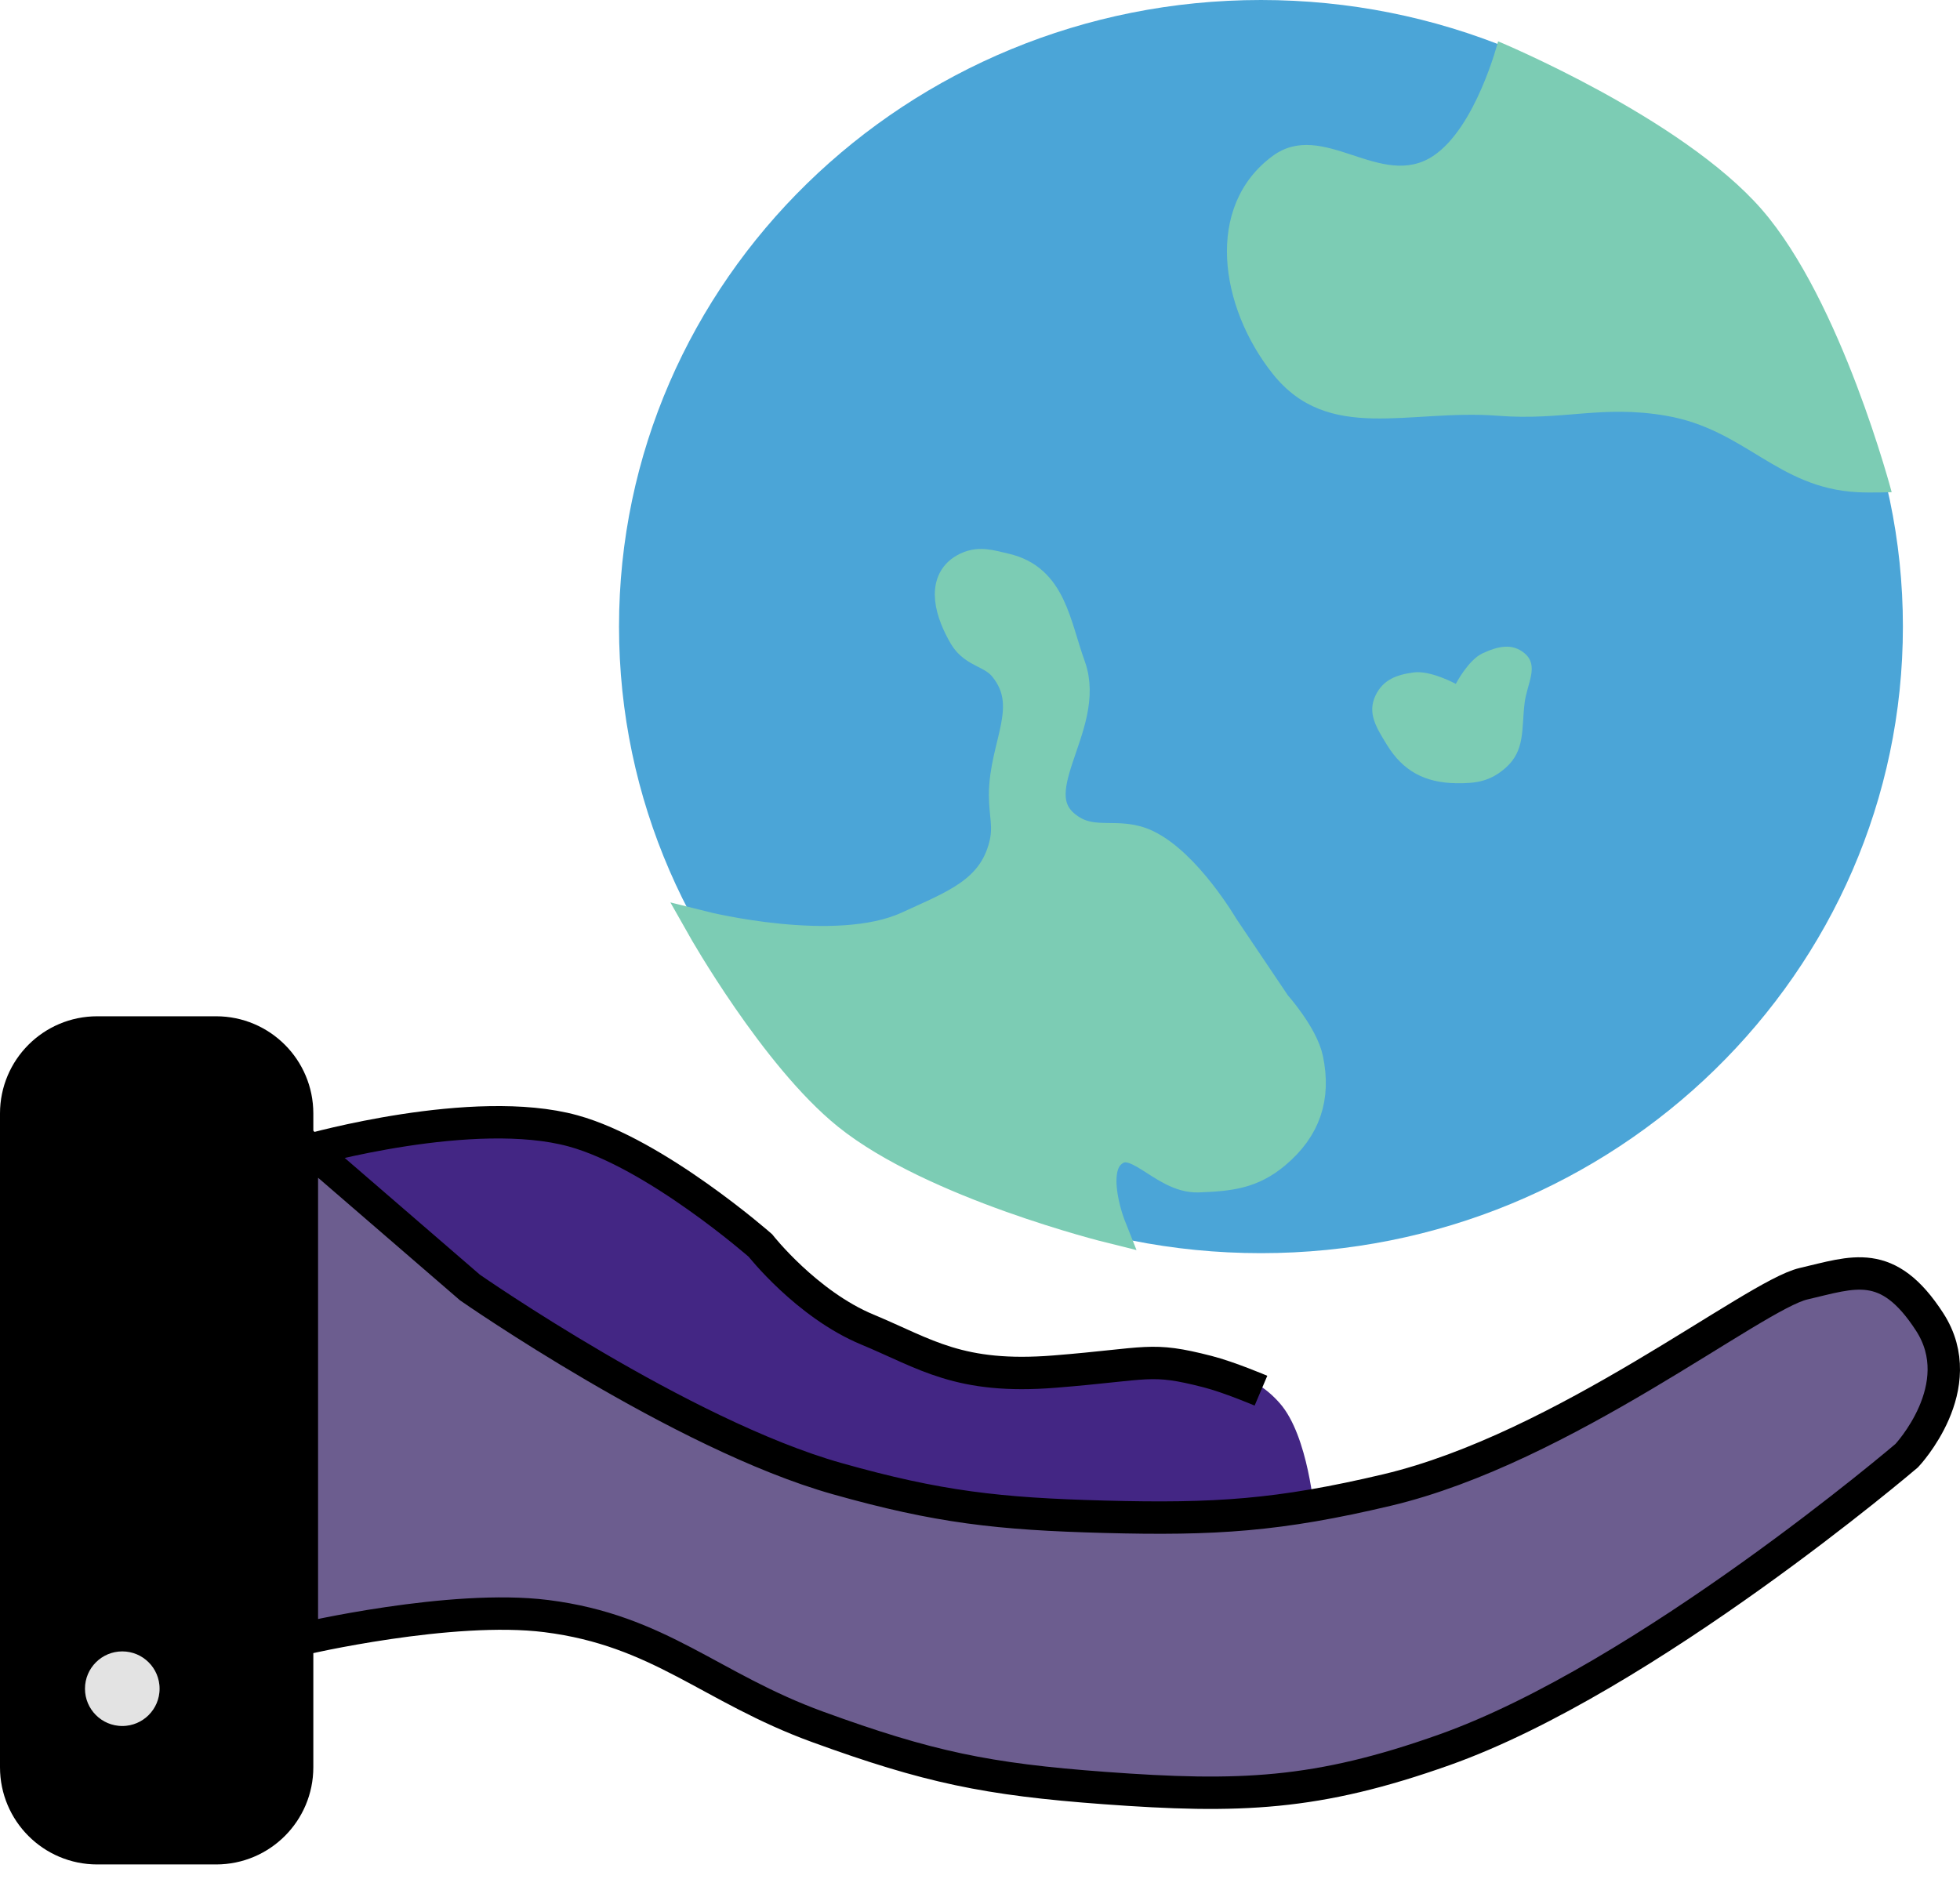
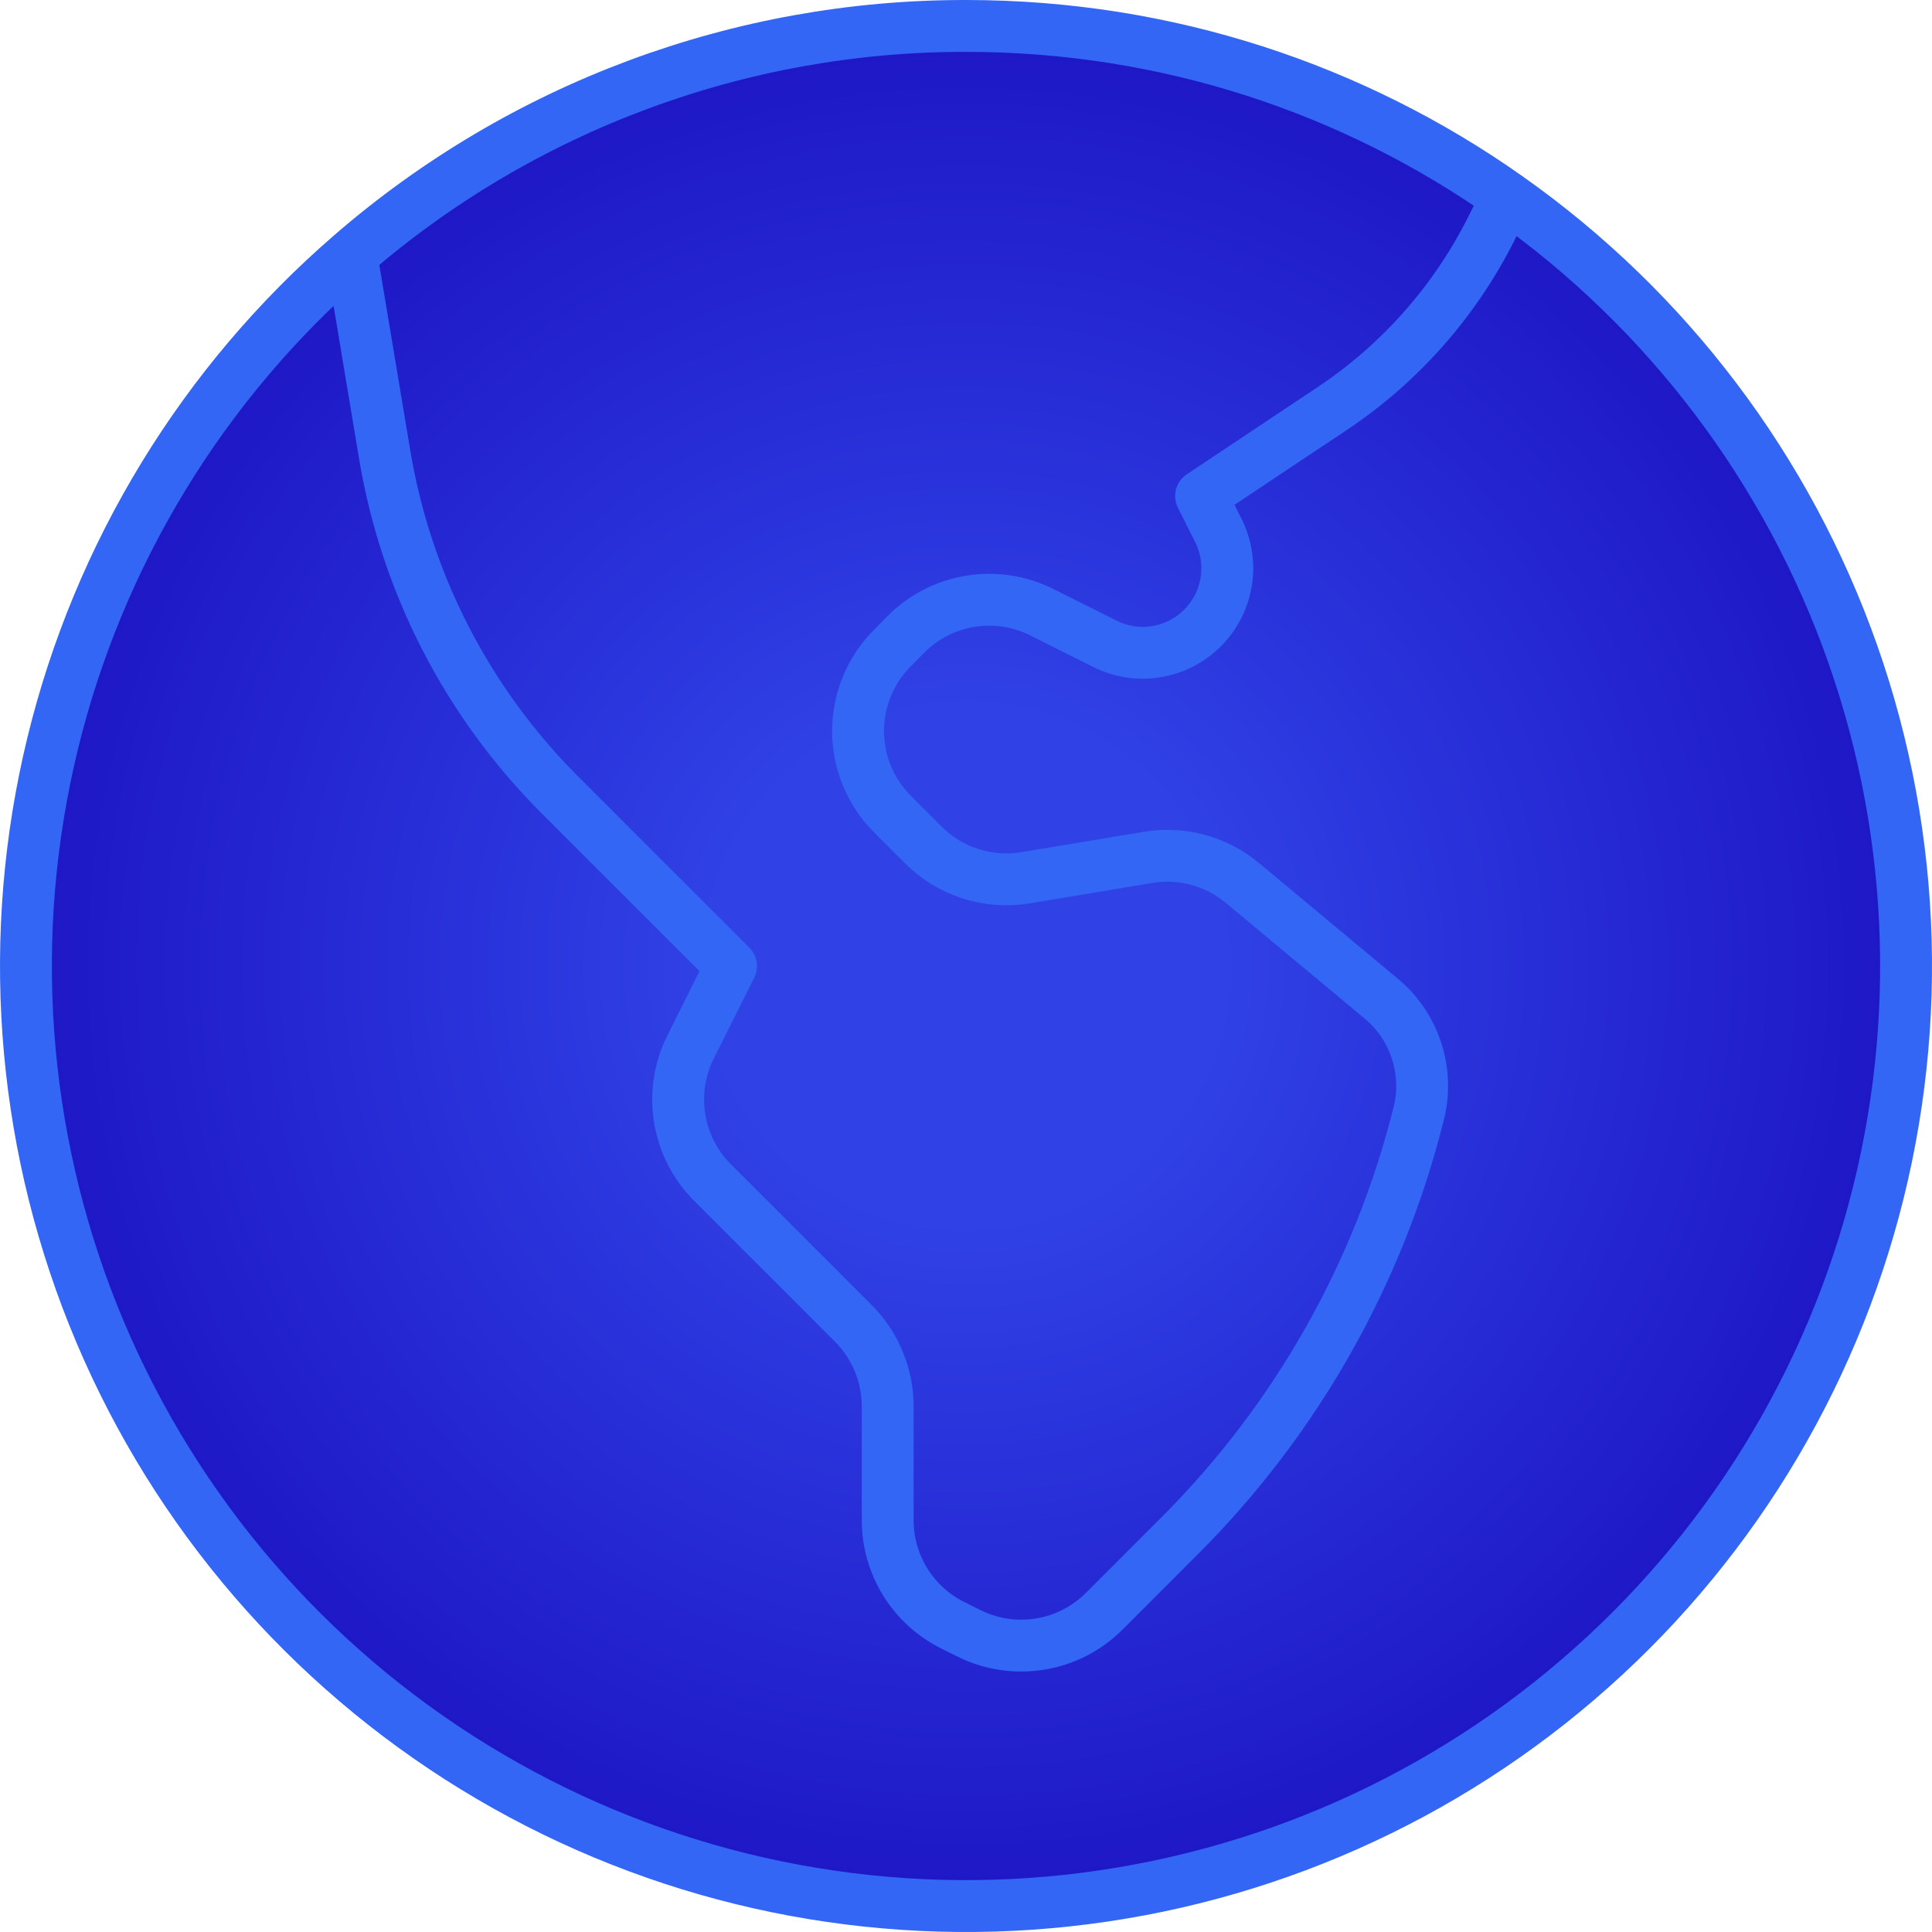
- <svg xmlns="http://www.w3.org/2000/svg" width="121" height="116" viewBox="0 0 121 116" fill="none">
-   <path d="M39.63 71.33C32.844 67.303 19.579 71.33 19.579 71.33L17.928 93.414H81.147C81.147 93.414 80.778 88.675 79.024 86.659C77.189 84.549 75.229 84.767 72.655 84.061C67.023 82.516 63.445 85.518 57.794 84.061C49.608 81.949 46.235 75.25 39.63 71.33Z" fill="#432684" />
-   <path d="M19.107 71.004C19.107 71.004 29.239 68.135 35.384 69.825C40.488 71.227 46.943 76.901 46.943 76.901C46.943 76.901 49.788 80.527 53.548 82.091C57.157 83.592 59.209 85.158 65.107 84.686C71.004 84.214 70.973 83.772 74.542 84.686C75.869 85.025 77.845 85.865 77.845 85.865" stroke="black" stroke-width="2" />
-   <rect x="1.5" y="64.248" width="16.343" height="49.368" rx="4.5" fill="black" stroke="black" stroke-width="3" />
-   <path d="M18.636 101.198V70.532L29.015 79.496C29.015 79.496 42.065 88.581 51.661 91.29C57.93 93.061 61.662 93.475 68.173 93.649C75.018 93.833 78.966 93.576 85.629 91.998C96.534 89.416 108.275 79.968 111.342 79.26C114.408 78.552 116.531 77.609 119.126 81.619C121.721 85.629 117.711 89.875 117.711 89.875C117.711 89.875 101.617 103.615 89.168 108.039C81.286 110.84 76.516 111.013 68.173 110.398C60.939 109.865 57.298 109.106 50.481 106.624C43.843 104.206 40.742 100.667 33.733 99.783C27.858 99.041 18.636 101.198 18.636 101.198Z" fill="#6C5D8F" stroke="black" stroke-width="2" />
-   <circle cx="7.549" cy="104.265" r="2.803" fill="#E3E3E3" stroke="black" />
-   <ellipse cx="77.845" cy="38.687" rx="39.63" ry="38.687" fill="#4BA5D7" />
-   <path d="M88.474 9.63C91.123 7.876 92.485 2.553 92.485 2.553C92.485 2.553 103.812 7.246 108.761 12.932C113.687 18.591 116.782 30.389 116.782 30.389C116.782 30.389 115.486 30.433 114.659 30.389C109.705 30.122 107.753 26.514 102.864 25.671C98.87 24.982 96.526 25.986 92.485 25.671C86.972 25.24 82.008 27.403 78.567 23.076C75.299 18.966 74.34 12.745 78.567 9.63C81.682 7.335 85.248 11.766 88.474 9.63Z" fill="#7CCCB4" />
-   <path d="M56.083 57.255C51.616 59.317 43.404 57.255 43.404 57.255C43.404 57.255 47.882 65.175 52.354 68.781C57.659 73.058 68.513 75.745 68.513 75.745C68.513 75.745 67.19 72.424 68.513 71.182C70.101 69.692 71.77 72.708 73.982 72.623C75.915 72.549 77.247 72.41 78.706 71.182C80.557 69.623 81.176 67.745 80.694 65.419C80.387 63.936 78.706 62.057 78.706 62.057L75.474 57.255C75.474 57.255 73.213 53.393 70.75 52.212C69.062 51.402 67.584 52.278 66.027 51.251C62.66 49.03 67.367 44.886 66.027 41.166C65.08 38.537 64.851 35.812 62.049 35.162C61.105 34.943 60.4 34.687 59.563 35.162C58.141 35.971 58.75 37.858 59.563 39.245C60.176 40.289 61.29 40.215 62.049 41.166C64.006 43.616 62.049 45.995 62.049 49.09C62.049 50.309 62.346 51.027 62.049 52.212C61.322 55.118 58.876 55.965 56.083 57.255Z" fill="#7CCCB4" stroke="#7CCCB4" stroke-width="2" />
-   <path d="M89.875 42.225C89.875 42.225 90.638 40.749 91.526 40.338C92.446 39.912 93.348 39.683 94.121 40.338C95.035 41.111 94.266 42.215 94.121 43.404C93.924 45.025 94.168 46.337 92.942 47.414C92.001 48.242 91.128 48.38 89.875 48.358C87.978 48.325 86.621 47.616 85.629 45.999C84.986 44.952 84.386 44.039 84.921 42.932C85.389 41.965 86.215 41.659 87.28 41.517C88.322 41.379 89.875 42.225 89.875 42.225Z" fill="#7CCCB4" />
+ <svg xmlns="http://www.w3.org/2000/svg" width="149" height="149" viewBox="0 0 149 149" fill="none">
+   <path d="M27.096 19.642L29.666 35.053C31.321 44.992 36.042 54.166 43.167 61.29L56.378 74.502L53.26 80.745C51.512 84.233 52.197 88.446 54.952 91.201L65.811 102.06C67.502 103.752 68.461 106.064 68.461 108.464V117.237C68.461 120.669 70.394 123.803 73.472 125.341L74.704 125.953C78.192 127.702 82.405 127.017 85.16 124.262L90.984 118.437C99.965 109.455 106.336 98.2 109.416 85.876C109.816 84.279 109.758 82.601 109.248 81.034C108.738 79.469 107.796 78.078 106.532 77.023L95.818 68.097C93.796 66.406 91.129 65.689 88.528 66.124L79.103 67.695C77.68 67.931 76.222 67.825 74.849 67.385C73.476 66.945 72.228 66.184 71.208 65.165L68.832 62.788C67.99 61.947 67.323 60.948 66.867 59.848C66.412 58.749 66.177 57.57 66.177 56.38C66.177 55.19 66.412 54.012 66.867 52.912C67.323 51.812 67.99 50.813 68.832 49.972L69.879 48.908C71.225 47.562 72.962 46.674 74.842 46.37C76.722 46.067 78.649 46.363 80.351 47.217L85.209 49.65C86.433 50.264 87.819 50.478 89.171 50.259C90.524 50.041 91.773 49.402 92.741 48.434C93.71 47.465 94.349 46.216 94.567 44.864C94.785 43.512 94.572 42.125 93.957 40.901L92.628 38.251L102.746 31.508C107.993 28.008 112.235 23.198 115.054 17.556L116.231 15.203M27.096 19.642C15.674 29.513 7.618 42.703 4.052 57.371C0.486 72.04 1.588 87.456 7.203 101.469C12.819 115.482 22.668 127.392 35.378 135.538C48.087 143.684 63.022 147.66 78.099 146.911C93.177 146.161 107.644 140.724 119.483 131.358C131.321 121.991 139.941 109.163 144.14 94.662C148.338 80.162 147.906 64.712 142.902 50.469C137.899 36.227 128.575 23.893 116.231 15.203M27.096 19.642C40.255 8.239 57.09 1.973 74.503 2C90.042 2 104.437 6.882 116.231 15.203" fill="url(#paint0_radial_825_628)" />
+   <path d="M27.096 19.642L29.666 35.053C31.321 44.992 36.042 54.166 43.167 61.29L56.378 74.502L53.26 80.745C51.512 84.233 52.197 88.446 54.952 91.201L65.811 102.06C67.502 103.752 68.461 106.064 68.461 108.464V117.237C68.461 120.669 70.394 123.803 73.472 125.341L74.704 125.953C78.192 127.702 82.405 127.017 85.16 124.262L90.984 118.437C99.965 109.455 106.336 98.2 109.416 85.876C109.816 84.279 109.758 82.601 109.248 81.034C108.738 79.469 107.796 78.078 106.532 77.023L95.818 68.097C93.796 66.406 91.129 65.689 88.528 66.124L79.103 67.695C77.68 67.931 76.222 67.825 74.849 67.385C73.476 66.945 72.228 66.184 71.208 65.165L68.832 62.788C67.99 61.947 67.323 60.948 66.867 59.848C66.412 58.749 66.177 57.57 66.177 56.38C66.177 55.19 66.412 54.012 66.867 52.912C67.323 51.812 67.99 50.813 68.832 49.972L69.879 48.908C71.225 47.562 72.962 46.674 74.842 46.37C76.722 46.067 78.649 46.363 80.351 47.217L85.209 49.65C86.433 50.264 87.819 50.478 89.171 50.259C90.524 50.041 91.773 49.402 92.741 48.434C93.71 47.465 94.349 46.216 94.567 44.864C94.785 43.512 94.572 42.125 93.957 40.901L92.628 38.251L102.746 31.508C107.993 28.008 112.235 23.198 115.054 17.556L116.231 15.203M27.096 19.642C15.674 29.513 7.618 42.703 4.052 57.371C0.486 72.04 1.588 87.456 7.203 101.469C12.819 115.482 22.668 127.392 35.378 135.538C48.087 143.684 63.022 147.66 78.099 146.911C93.177 146.161 107.644 140.724 119.483 131.358C131.321 121.991 139.941 109.163 144.14 94.662C148.338 80.162 147.906 64.712 142.902 50.469C137.899 36.227 128.575 23.893 116.231 15.203M27.096 19.642C40.255 8.239 57.09 1.973 74.503 2C90.042 2 104.437 6.882 116.231 15.203" stroke="#3366F4" stroke-width="4" stroke-linecap="round" stroke-linejoin="round" />
+   <defs>
+     <radialGradient id="paint0_radial_825_628" cx="0" cy="0" r="1" gradientUnits="userSpaceOnUse" gradientTransform="translate(74.5 74.5) rotate(90) scale(87.5546)">
+       <stop offset="0.219" stop-color="#3042E6" />
+       <stop offset="1" stop-color="#190BBD" />
+     </radialGradient>
+   </defs>
</svg>
